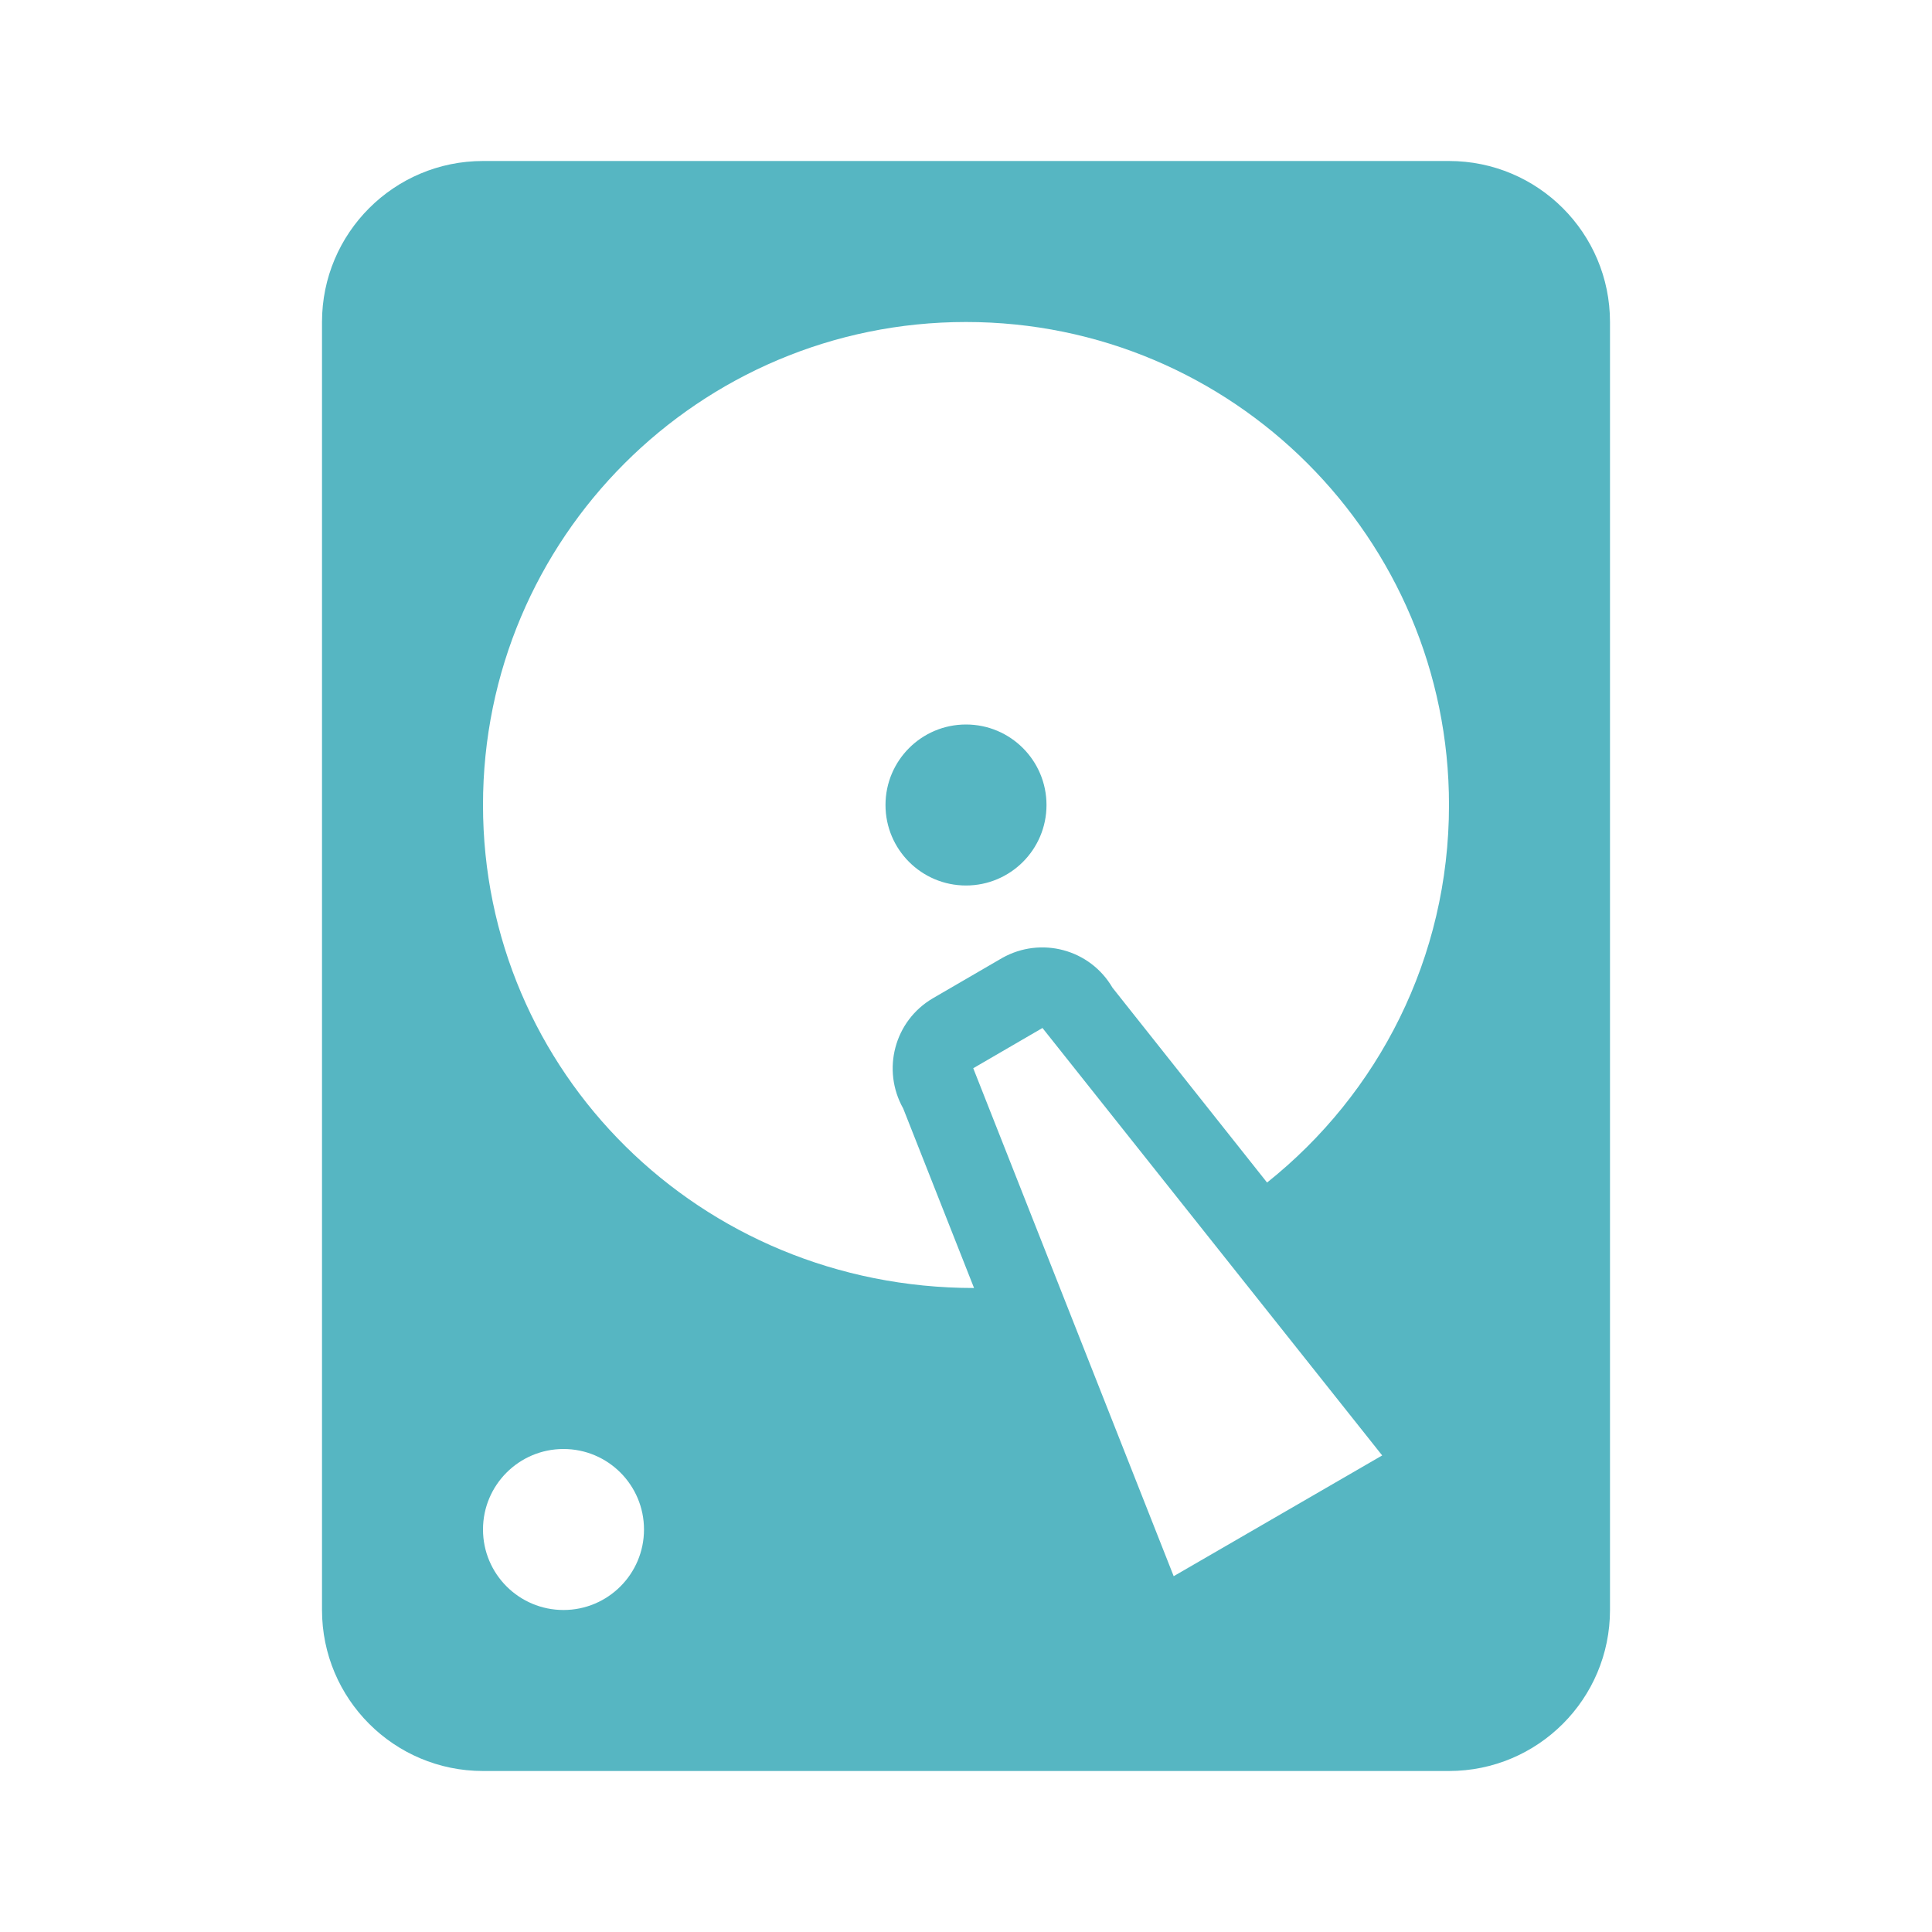
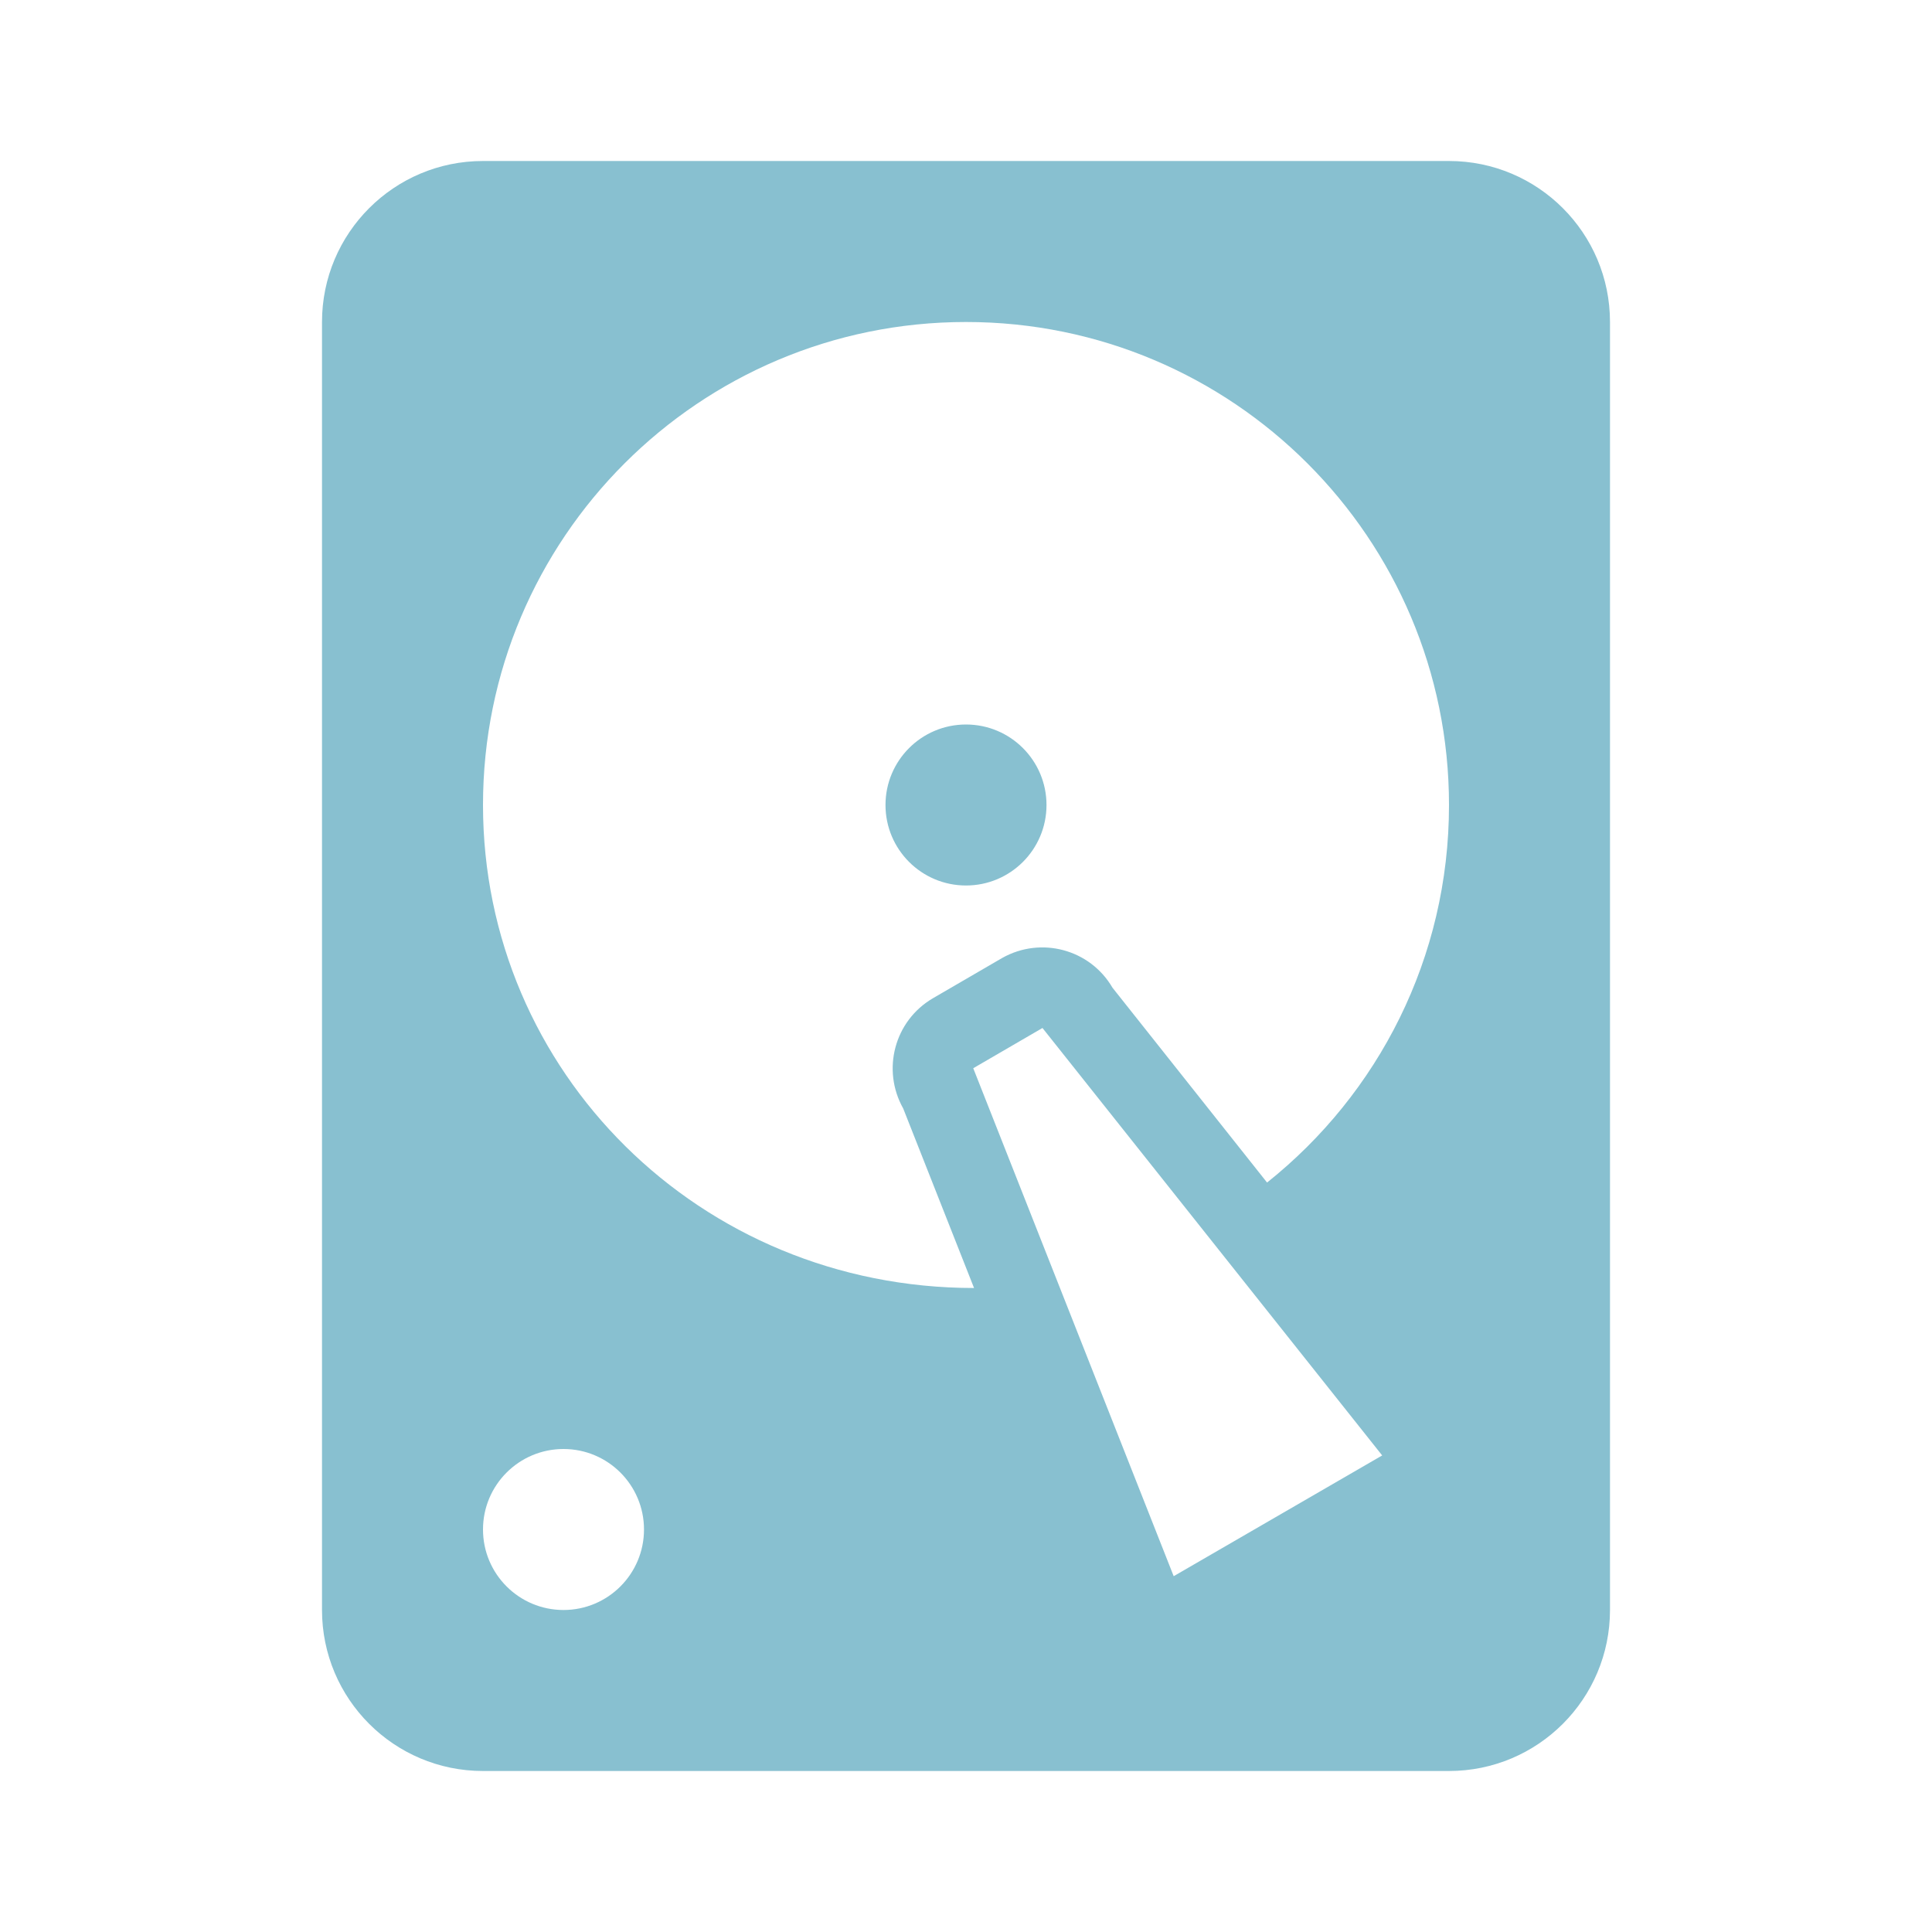
<svg style="width:24px;height:24px" viewBox="0 0 24 24">
-   <path fill="#56b6c2" d="M6,2H18A2,2 0 0,1 20,4V20A2,2 0 0,1 18,22H6A2,2 0 0,1 4,20V4A2,2 0 0,1 6,2M12,4A6,6 0 0,0 6,10C6,13.31 8.69,16 12.1,16L11.22,13.77C10.95,13.29 11.11,12.68 11.59,12.4L12.45,11.9C12.93,11.63 13.54,11.79 13.82,12.27L15.74,14.69C17.12,13.59 18,11.9 18,10A6,6 0 0,0 12,4M12,9A1,1 0 0,1 13,10A1,1 0 0,1 12,11A1,1 0 0,1 11,10A1,1 0 0,1 12,9M7,18A1,1 0 0,0 6,19A1,1 0 0,0 7,20A1,1 0 0,0 8,19A1,1 0 0,0 7,18M12.09,13.27L14.58,19.58L17.17,18.08L12.95,12.77L12.09,13.27Z" />
+   <path fill="#88c0d0" d="M6,2H18A2,2 0 0,1 20,4V20A2,2 0 0,1 18,22H6A2,2 0 0,1 4,20V4A2,2 0 0,1 6,2M12,4A6,6 0 0,0 6,10C6,13.31 8.69,16 12.1,16L11.22,13.77C10.95,13.29 11.11,12.68 11.59,12.4L12.45,11.9C12.93,11.63 13.54,11.79 13.82,12.27L15.74,14.69C17.12,13.59 18,11.9 18,10A6,6 0 0,0 12,4M12,9A1,1 0 0,1 13,10A1,1 0 0,1 12,11A1,1 0 0,1 11,10A1,1 0 0,1 12,9M7,18A1,1 0 0,0 6,19A1,1 0 0,0 7,20A1,1 0 0,0 8,19A1,1 0 0,0 7,18M12.09,13.27L14.58,19.58L17.17,18.08L12.95,12.77L12.09,13.27Z" />
</svg>
